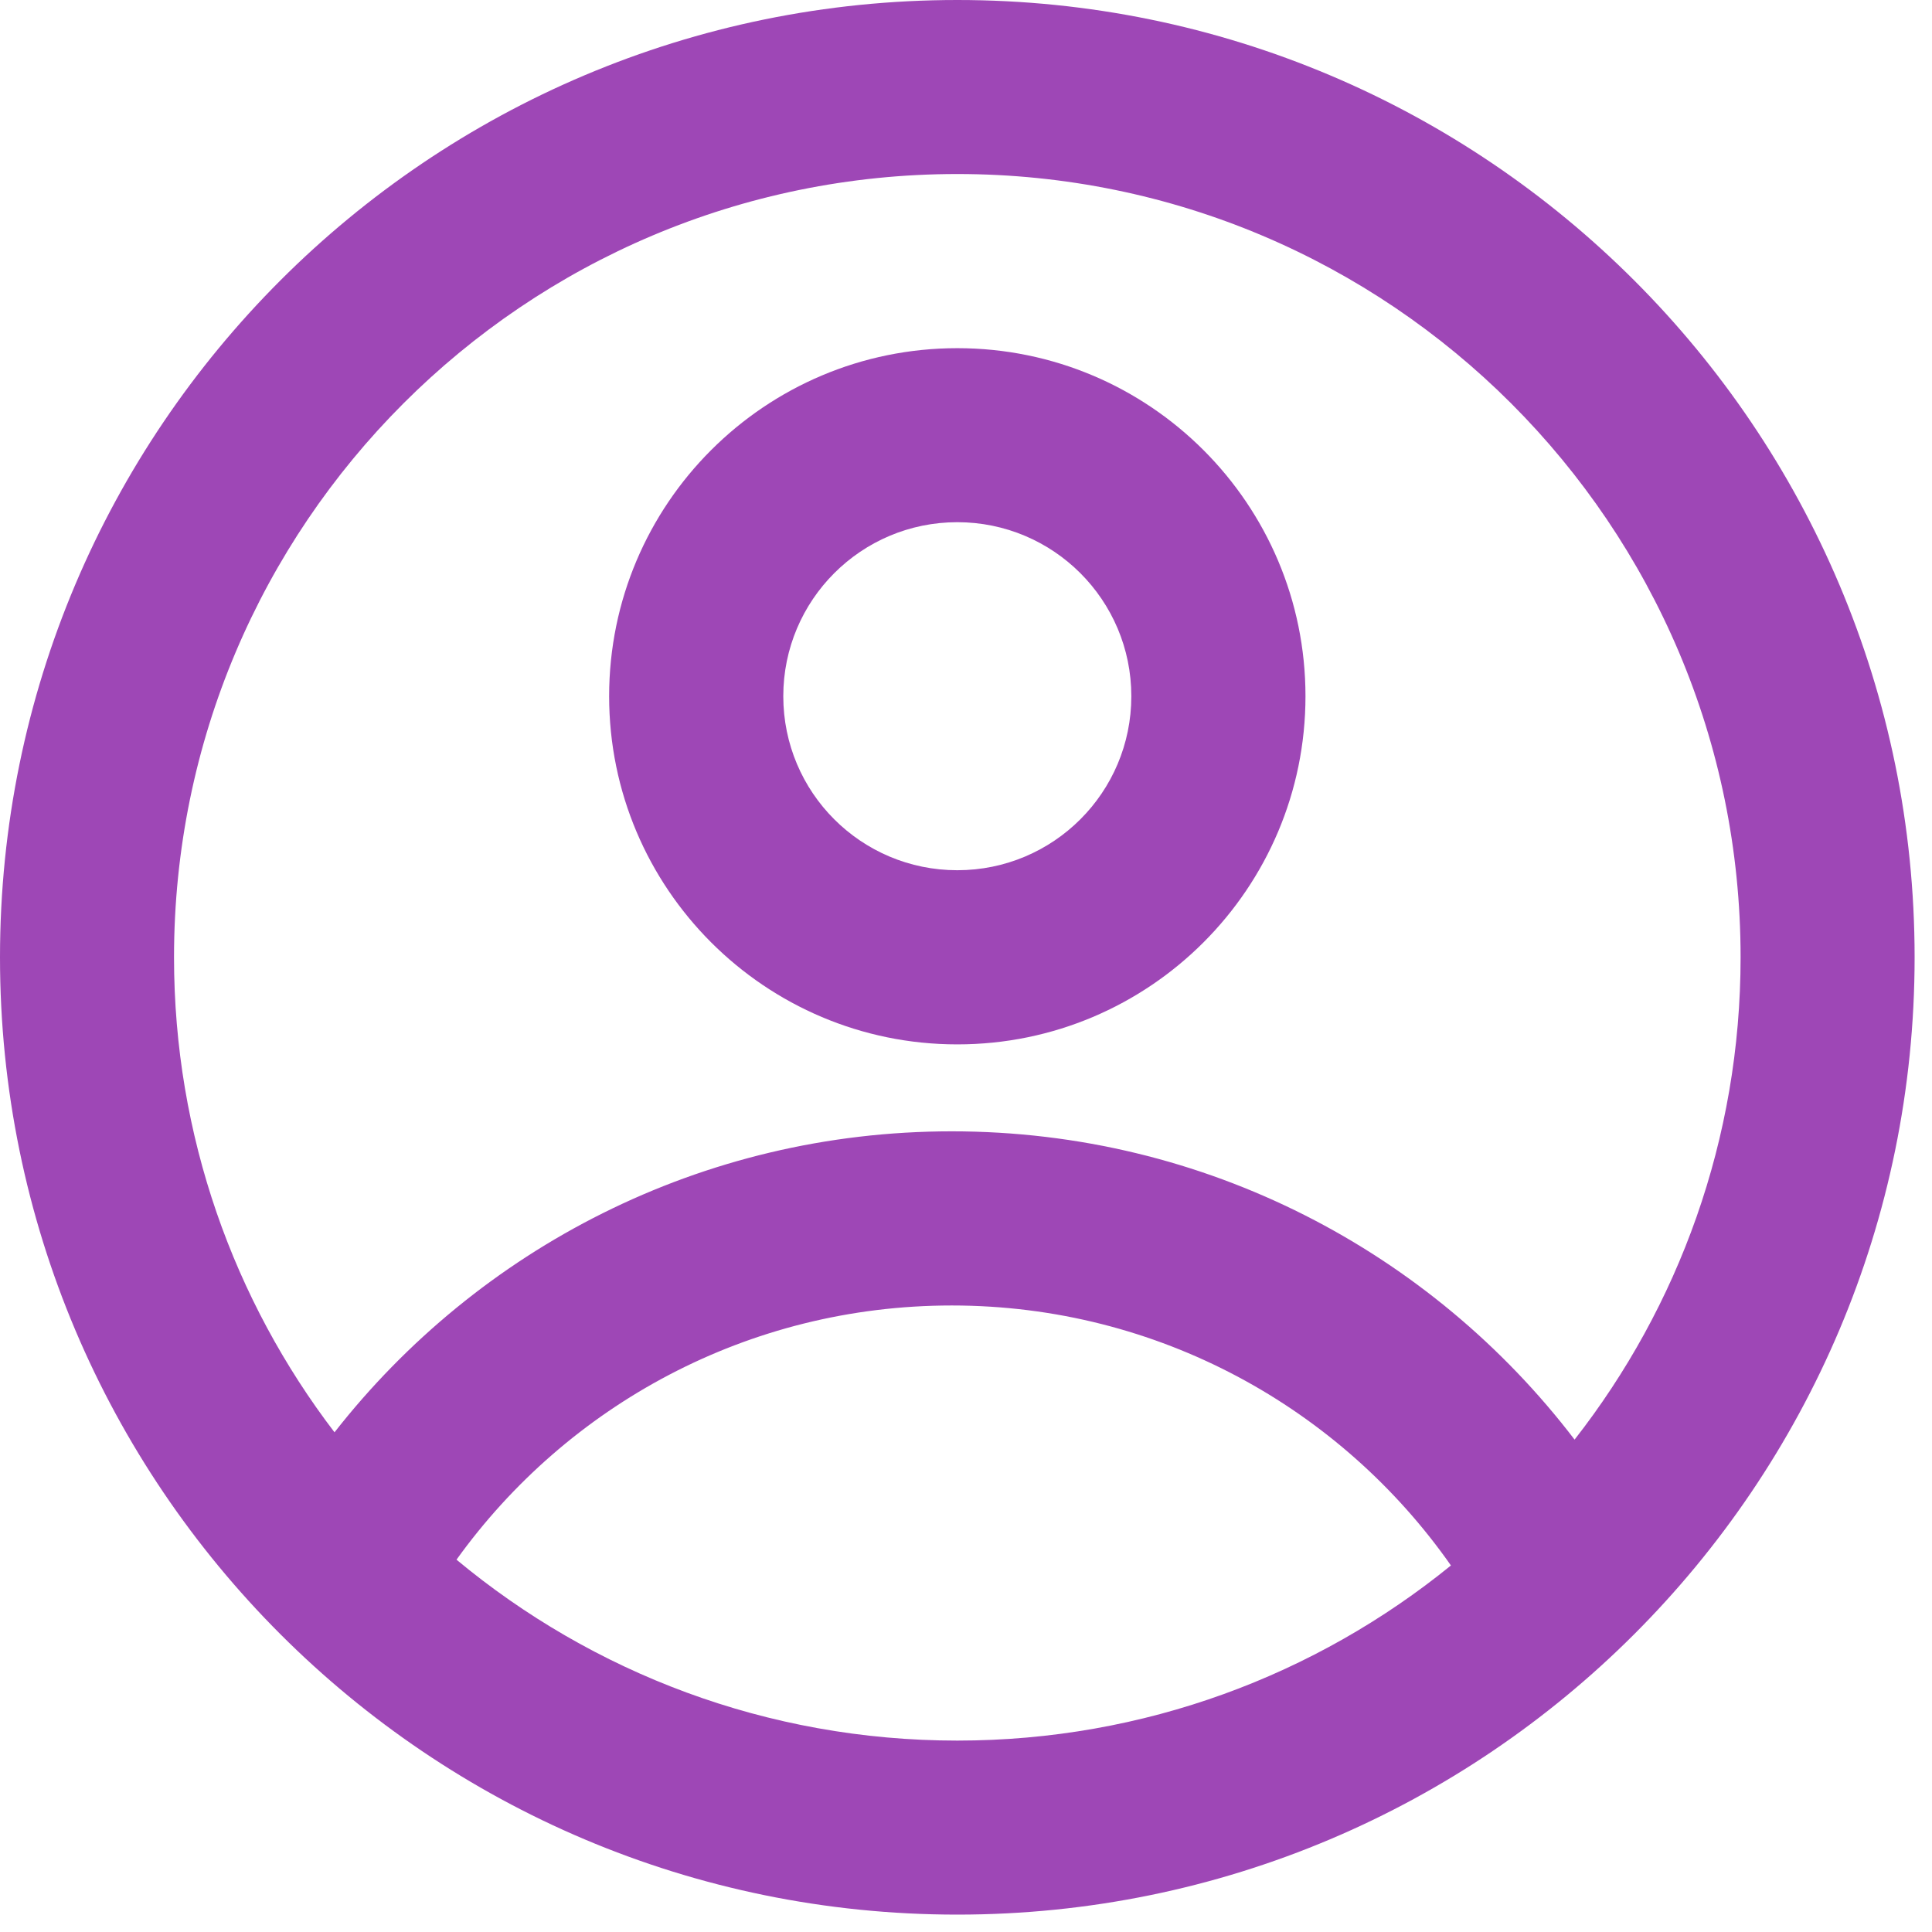
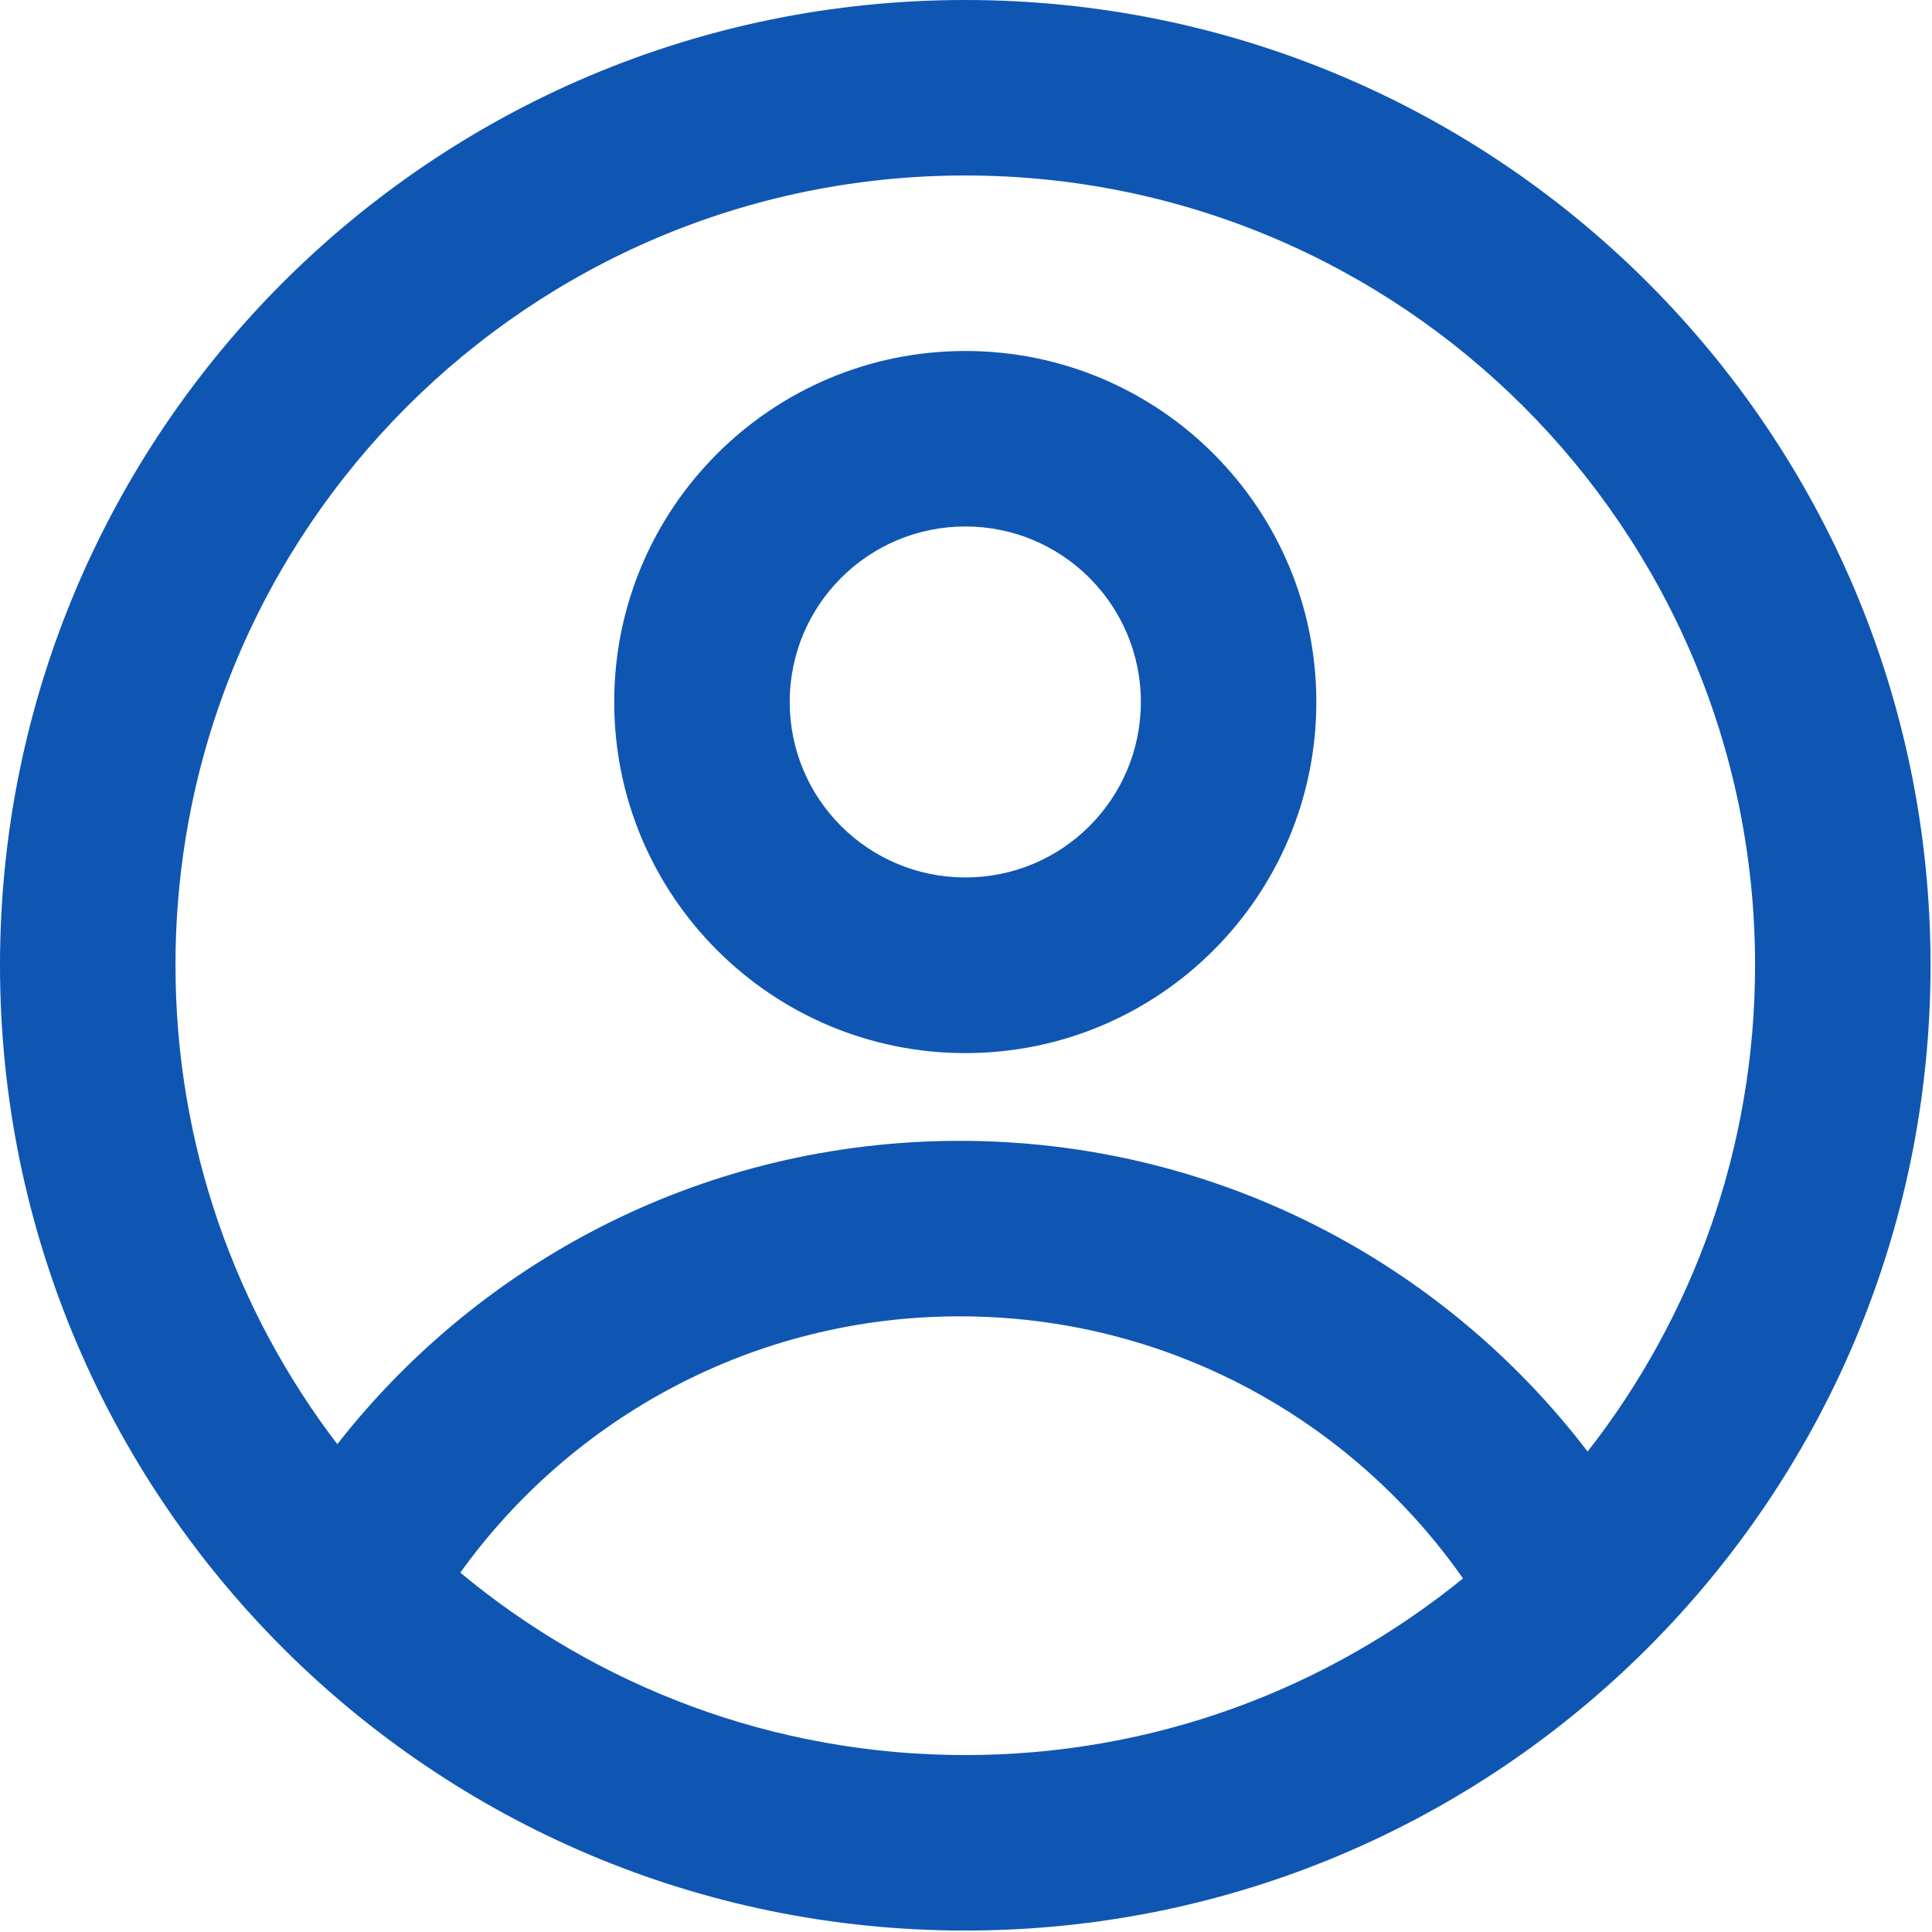
- <svg xmlns="http://www.w3.org/2000/svg" width="14" height="14" viewBox="0 0 14 14" fill="none">
-   <path fill-rule="evenodd" clip-rule="evenodd" d="M4.414 5.045C4.414 6.438 5.544 7.568 6.937 7.568C8.33 7.568 9.46 6.438 9.46 5.045C9.46 3.652 8.33 2.523 6.937 2.523C5.544 2.523 4.414 3.652 4.414 5.045ZM5.676 5.045C5.676 5.742 6.24 6.306 6.937 6.306C7.634 6.306 8.198 5.742 8.198 5.045C8.198 4.349 7.634 3.784 6.937 3.784C6.24 3.784 5.676 4.349 5.676 5.045Z" fill="#9E47B6" />
-   <path fill-rule="evenodd" clip-rule="evenodd" d="M6.937 0C10.768 0 13.874 3.106 13.874 6.937C13.874 10.768 10.768 13.874 6.937 13.874C3.106 13.874 0 10.768 0 6.937C0 3.106 3.106 0 6.937 0ZM12.613 6.937C12.613 8.255 12.163 9.469 11.41 10.432C10.373 9.074 8.737 8.198 6.897 8.198C5.08 8.198 3.463 9.052 2.424 10.379C1.695 9.425 1.261 8.231 1.261 6.937C1.261 3.802 3.802 1.261 6.937 1.261C10.072 1.261 12.613 3.802 12.613 6.937ZM6.937 12.613C8.293 12.613 9.538 12.137 10.514 11.344C9.716 10.205 8.393 9.46 6.897 9.46C5.418 9.46 4.11 10.186 3.308 11.302C4.292 12.12 5.557 12.613 6.937 12.613Z" fill="#9E47B6" />
+ <svg xmlns="http://www.w3.org/2000/svg" width="12" height="12" viewBox="0 0 12 12" fill="none">
+   <path fill-rule="evenodd" clip-rule="evenodd" d="M3.815 4.36C3.815 5.564 4.792 6.541 5.996 6.541C7.2 6.541 8.176 5.564 8.176 4.36C8.176 3.156 7.2 2.18 5.996 2.18C4.792 2.18 3.815 3.156 3.815 4.36ZM4.905 4.36C4.905 4.963 5.393 5.45 5.996 5.45C6.598 5.45 7.086 4.963 7.086 4.36C7.086 3.758 6.598 3.27 5.996 3.27C5.393 3.27 4.905 3.758 4.905 4.36Z" fill="#0F56B3" />
+   <path fill-rule="evenodd" clip-rule="evenodd" d="M5.995 0C9.307 0 11.991 2.684 11.991 5.995C11.991 9.307 9.307 11.991 5.995 11.991C2.684 11.991 0 9.307 0 5.995C0 2.684 2.684 0 5.995 0ZM10.901 5.995C10.901 7.135 10.512 8.183 9.861 9.016C8.965 7.843 7.551 7.086 5.961 7.086C4.39 7.086 2.993 7.823 2.095 8.97C1.465 8.145 1.09 7.114 1.09 5.995C1.09 3.286 3.286 1.09 5.995 1.09C8.705 1.09 10.901 3.286 10.901 5.995ZM5.995 10.901C7.167 10.901 8.243 10.49 9.087 9.804C8.397 8.819 7.254 8.176 5.961 8.176C4.683 8.176 3.552 8.804 2.859 9.768C3.71 10.475 4.803 10.901 5.995 10.901Z" fill="#0F56B3" />
</svg>
